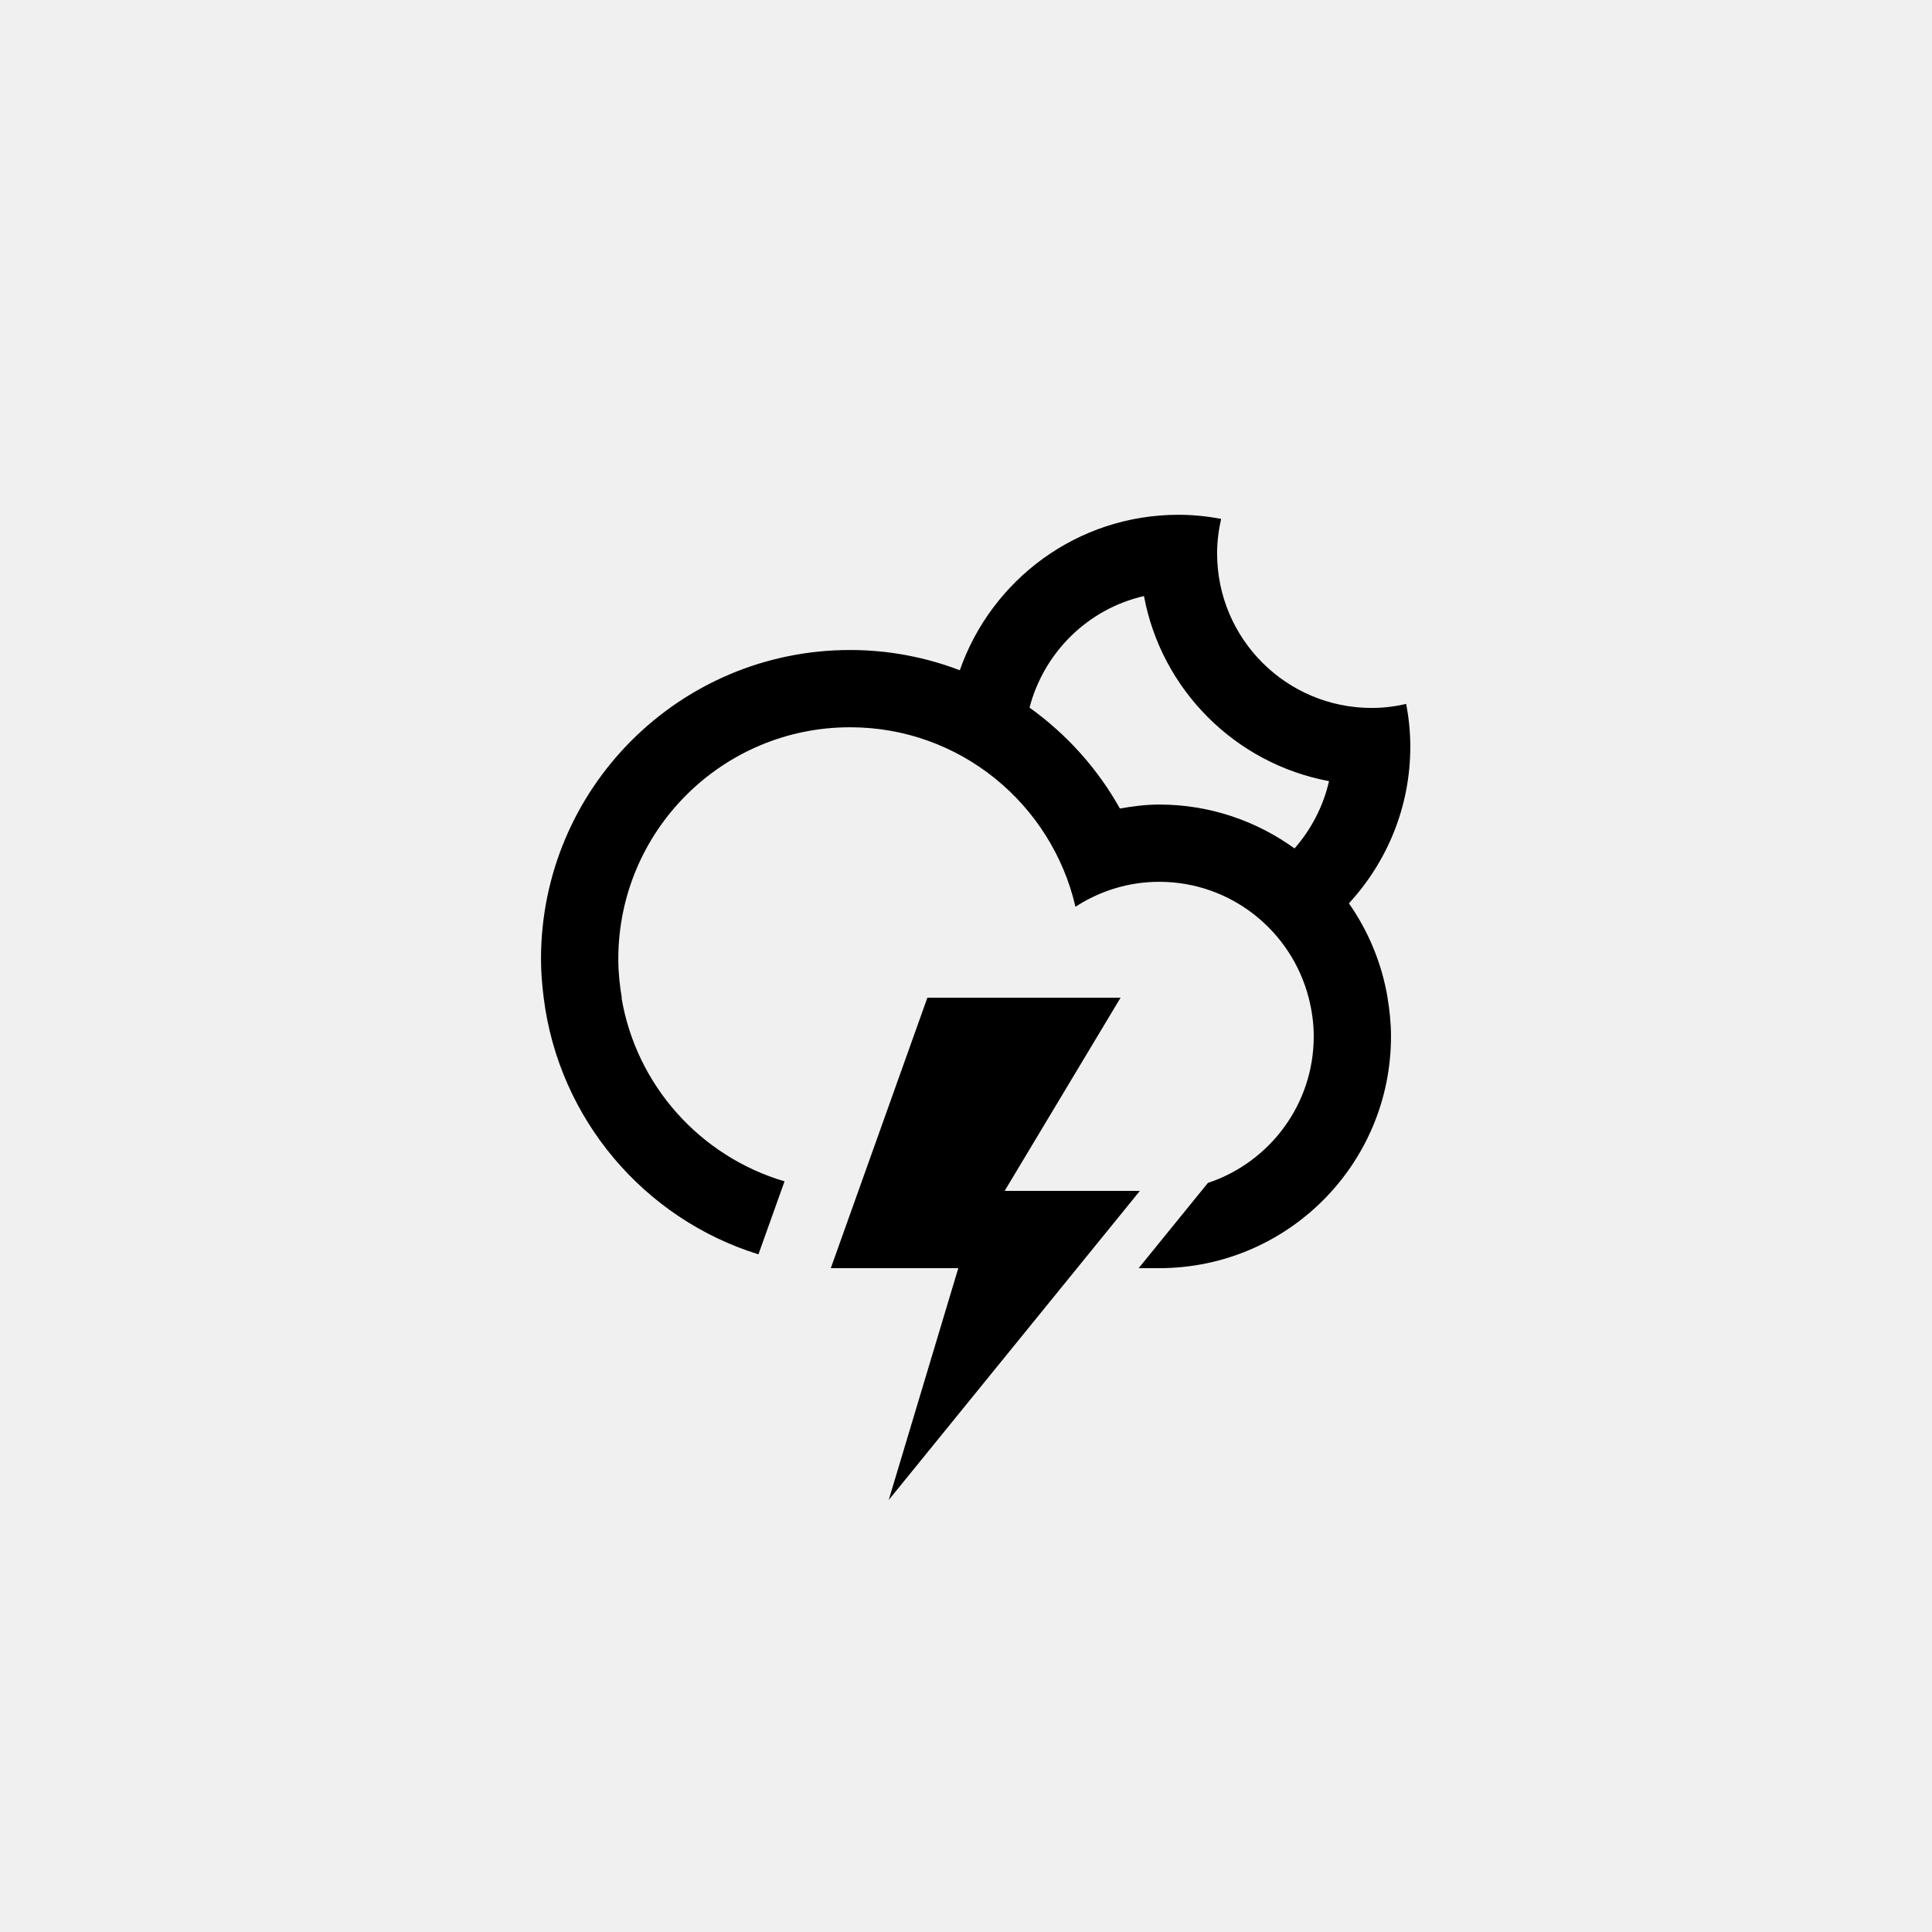
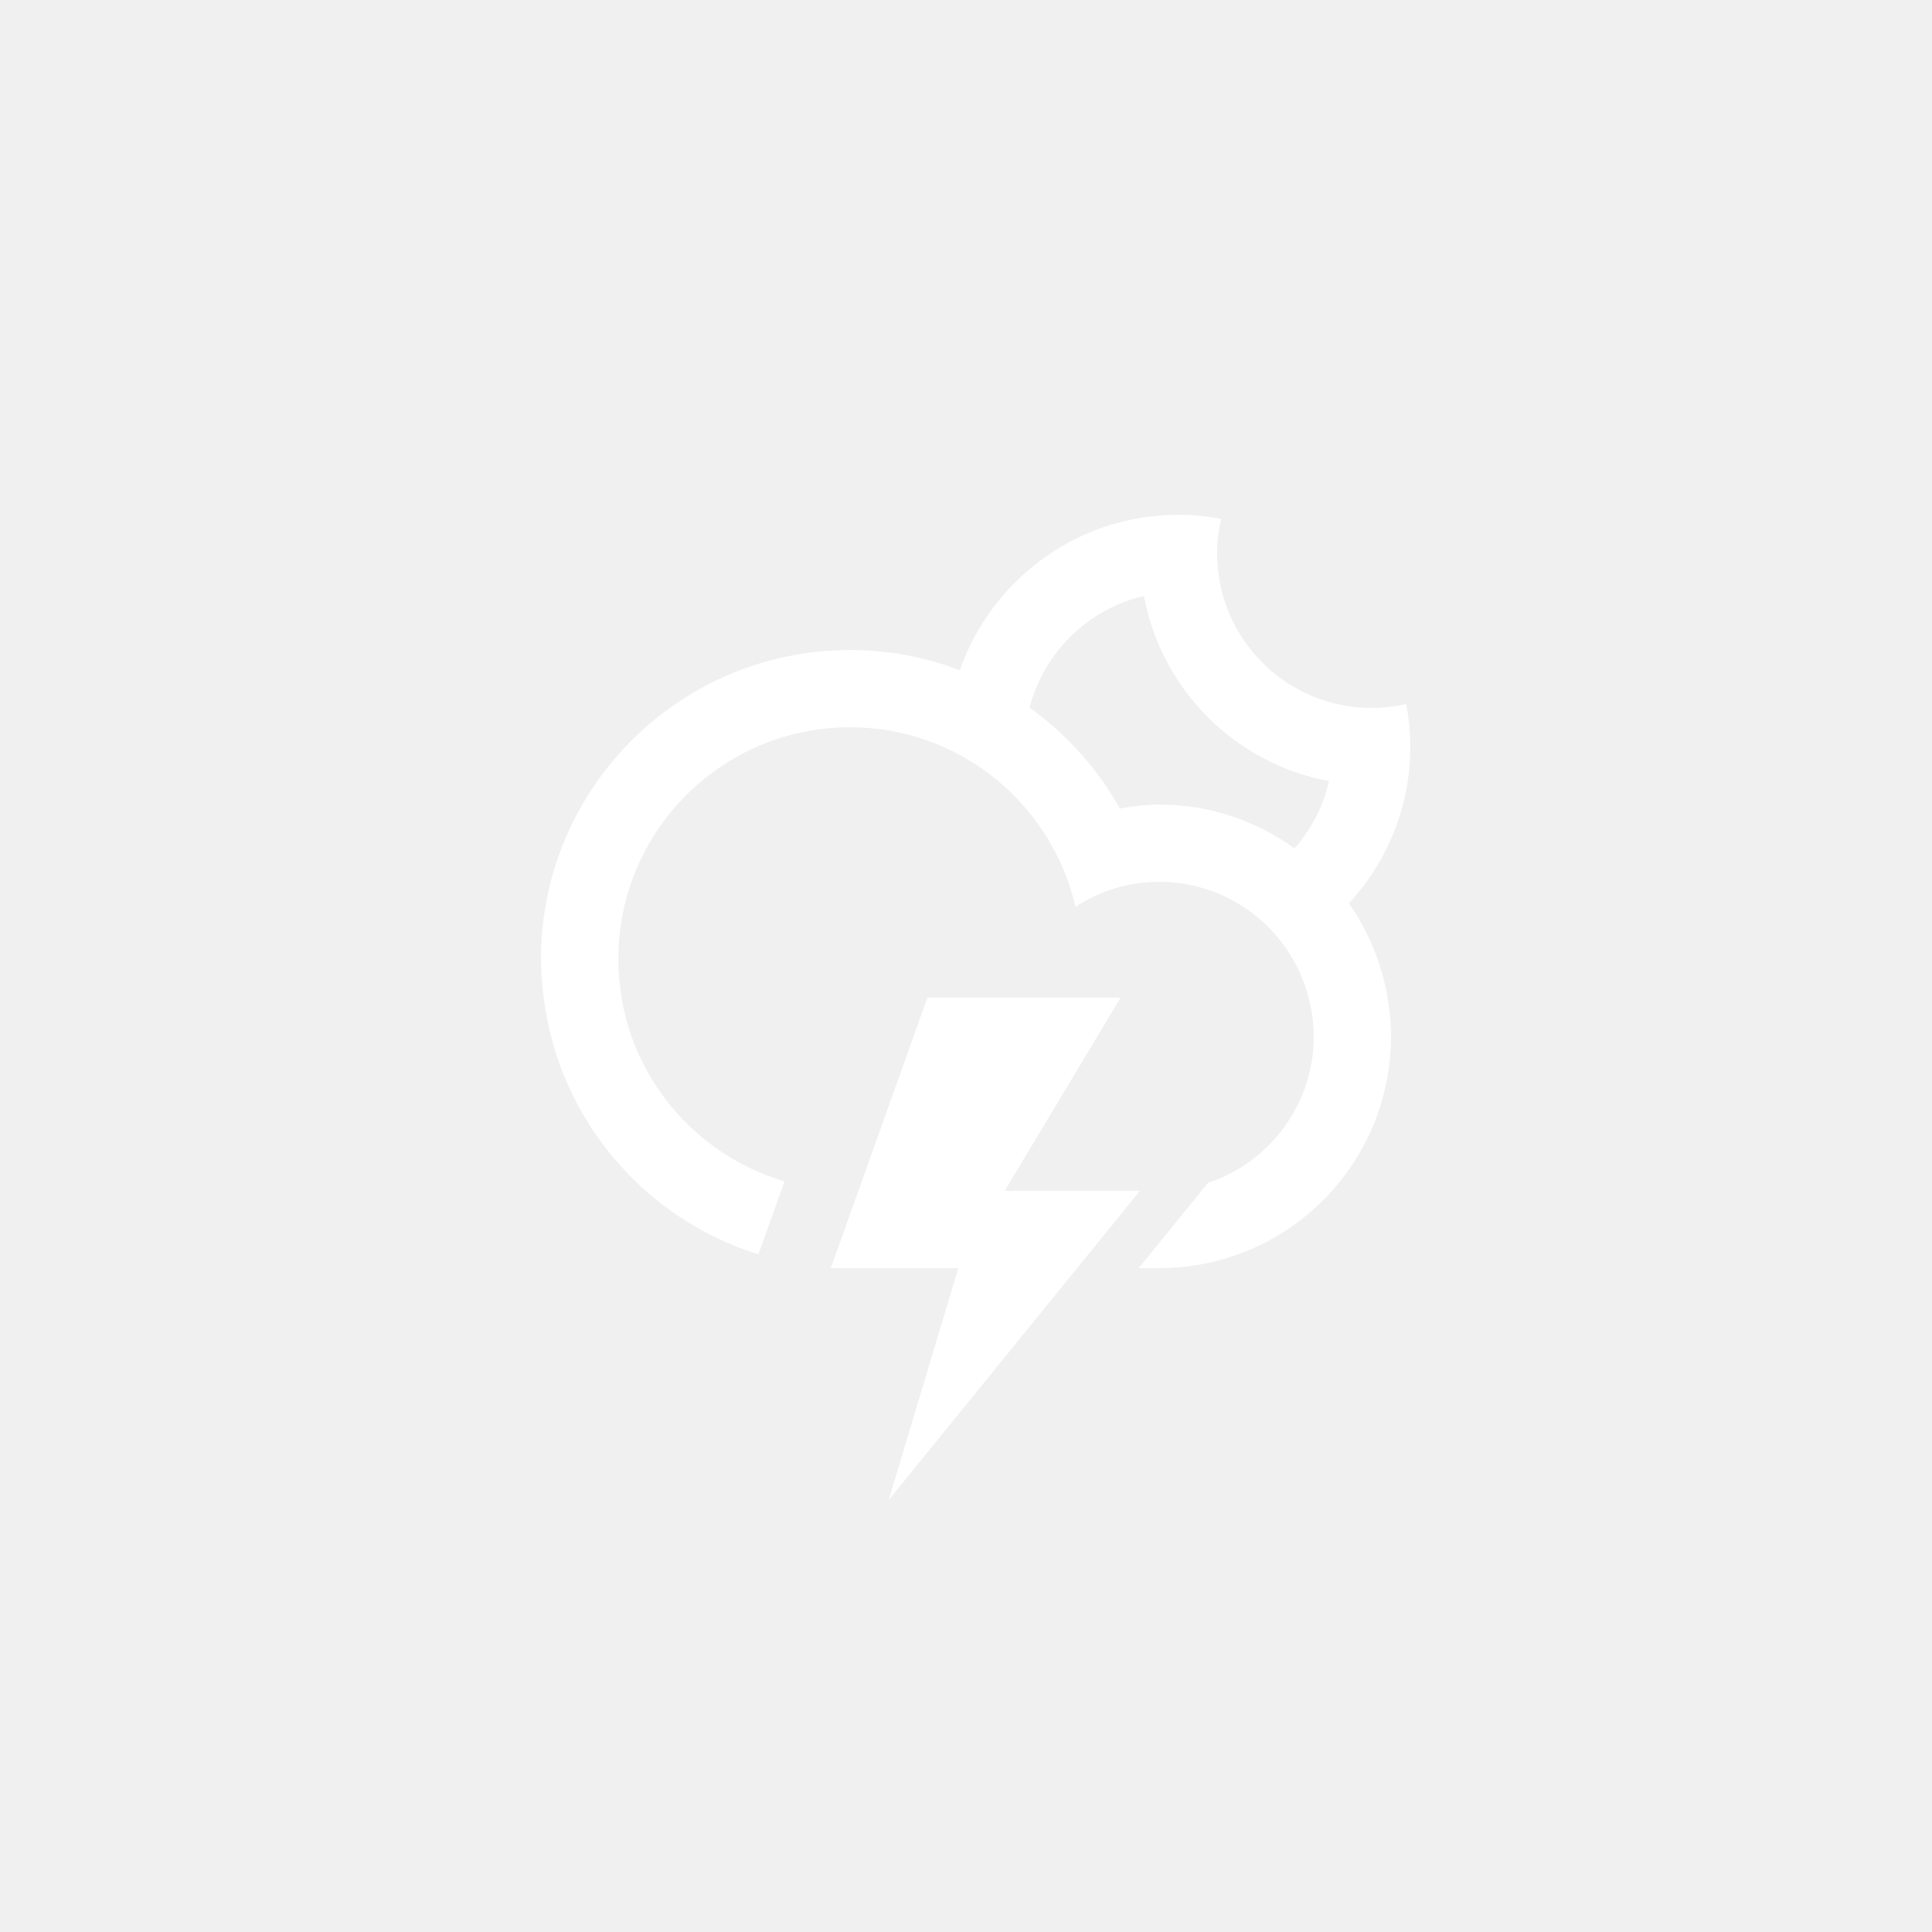
<svg xmlns="http://www.w3.org/2000/svg" version="1.1" id="Layer_1" x="0px" y="0px" width="100px" height="100px" viewBox="0 0 100 100" enable-background="new 0 0 100 100" xml:space="preserve">
-   <path fill-rule="evenodd" clip-rule="evenodd" d="M69.819,46.758L69.819,46.758c1.004,1.431,1.699,3.09,2.003,4.883h-0.004  c0.109,0.652,0.18,1.317,0.18,2c0,6.627-5.372,11.999-11.999,11.999c-0.279,0-0.648,0-1.062,0l3.584-4.412  c3.181-1.057,5.478-4.051,5.478-7.587c0-0.691-0.098-1.359-0.263-2l0,0c-0.89-3.447-4.011-5.999-7.737-5.999  c-1.6,0-3.082,0.481-4.333,1.291c-1.231-5.316-5.974-9.29-11.665-9.29c-6.626,0-11.998,5.372-11.998,11.999  c0,0.683,0.07,1.348,0.18,1.999h-0.014c0.764,4.548,4.088,8.223,8.438,9.505l-1.35,3.778c-5.903-1.831-10.331-6.991-11.116-13.283  l0,0c-0.082-0.656-0.139-1.32-0.139-1.999c0-8.836,7.163-15.998,15.998-15.998c2.003,0,3.914,0.375,5.68,1.048l0,0  c1.635-4.683,6.079-8.047,11.318-8.047c0.756,0,1.492,0.078,2.208,0.211c-0.132,0.576-0.208,1.173-0.208,1.788  c0,4.418,3.582,7.999,7.999,7.999c0.616,0,1.212-0.076,1.788-0.207c0.134,0.716,0.212,1.452,0.212,2.207  C72.998,41.776,71.786,44.621,69.819,46.758z M59.212,30.852c-2.9,0.663-5.175,2.909-5.924,5.774l0,0  c1.916,1.372,3.521,3.153,4.678,5.222c0.664-0.114,1.338-0.205,2.033-0.205c2.619,0,5.033,0.848,7.006,2.271l0,0  c0.858-0.979,1.485-2.168,1.785-3.482C63.937,39.526,60.115,35.706,59.212,30.852z M48.001,51.641H58l-5.999,9.999H59L46.001,77.638  l3.6-11.998h-6.599L48.001,51.641z" />
+   <path fill-rule="evenodd" fill="#FFFFFF" clip-rule="evenodd" d="M69.819,46.758L69.819,46.758c1.004,1.431,1.699,3.09,2.003,4.883h-0.004  c0.109,0.652,0.18,1.317,0.18,2c0,6.627-5.372,11.999-11.999,11.999c-0.279,0-0.648,0-1.062,0l3.584-4.412  c3.181-1.057,5.478-4.051,5.478-7.587c0-0.691-0.098-1.359-0.263-2l0,0c-0.89-3.447-4.011-5.999-7.737-5.999  c-1.6,0-3.082,0.481-4.333,1.291c-1.231-5.316-5.974-9.29-11.665-9.29c-6.626,0-11.998,5.372-11.998,11.999  c0,0.683,0.07,1.348,0.18,1.999h-0.014c0.764,4.548,4.088,8.223,8.438,9.505l-1.35,3.778c-5.903-1.831-10.331-6.991-11.116-13.283  l0,0c-0.082-0.656-0.139-1.32-0.139-1.999c0-8.836,7.163-15.998,15.998-15.998c2.003,0,3.914,0.375,5.68,1.048l0,0  c1.635-4.683,6.079-8.047,11.318-8.047c0.756,0,1.492,0.078,2.208,0.211c-0.132,0.576-0.208,1.173-0.208,1.788  c0,4.418,3.582,7.999,7.999,7.999c0.616,0,1.212-0.076,1.788-0.207c0.134,0.716,0.212,1.452,0.212,2.207  C72.998,41.776,71.786,44.621,69.819,46.758z M59.212,30.852c-2.9,0.663-5.175,2.909-5.924,5.774l0,0  c1.916,1.372,3.521,3.153,4.678,5.222c0.664-0.114,1.338-0.205,2.033-0.205c2.619,0,5.033,0.848,7.006,2.271l0,0  c0.858-0.979,1.485-2.168,1.785-3.482C63.937,39.526,60.115,35.706,59.212,30.852z M48.001,51.641H58l-5.999,9.999H59L46.001,77.638  l3.6-11.998h-6.599L48.001,51.641z" />
</svg>
